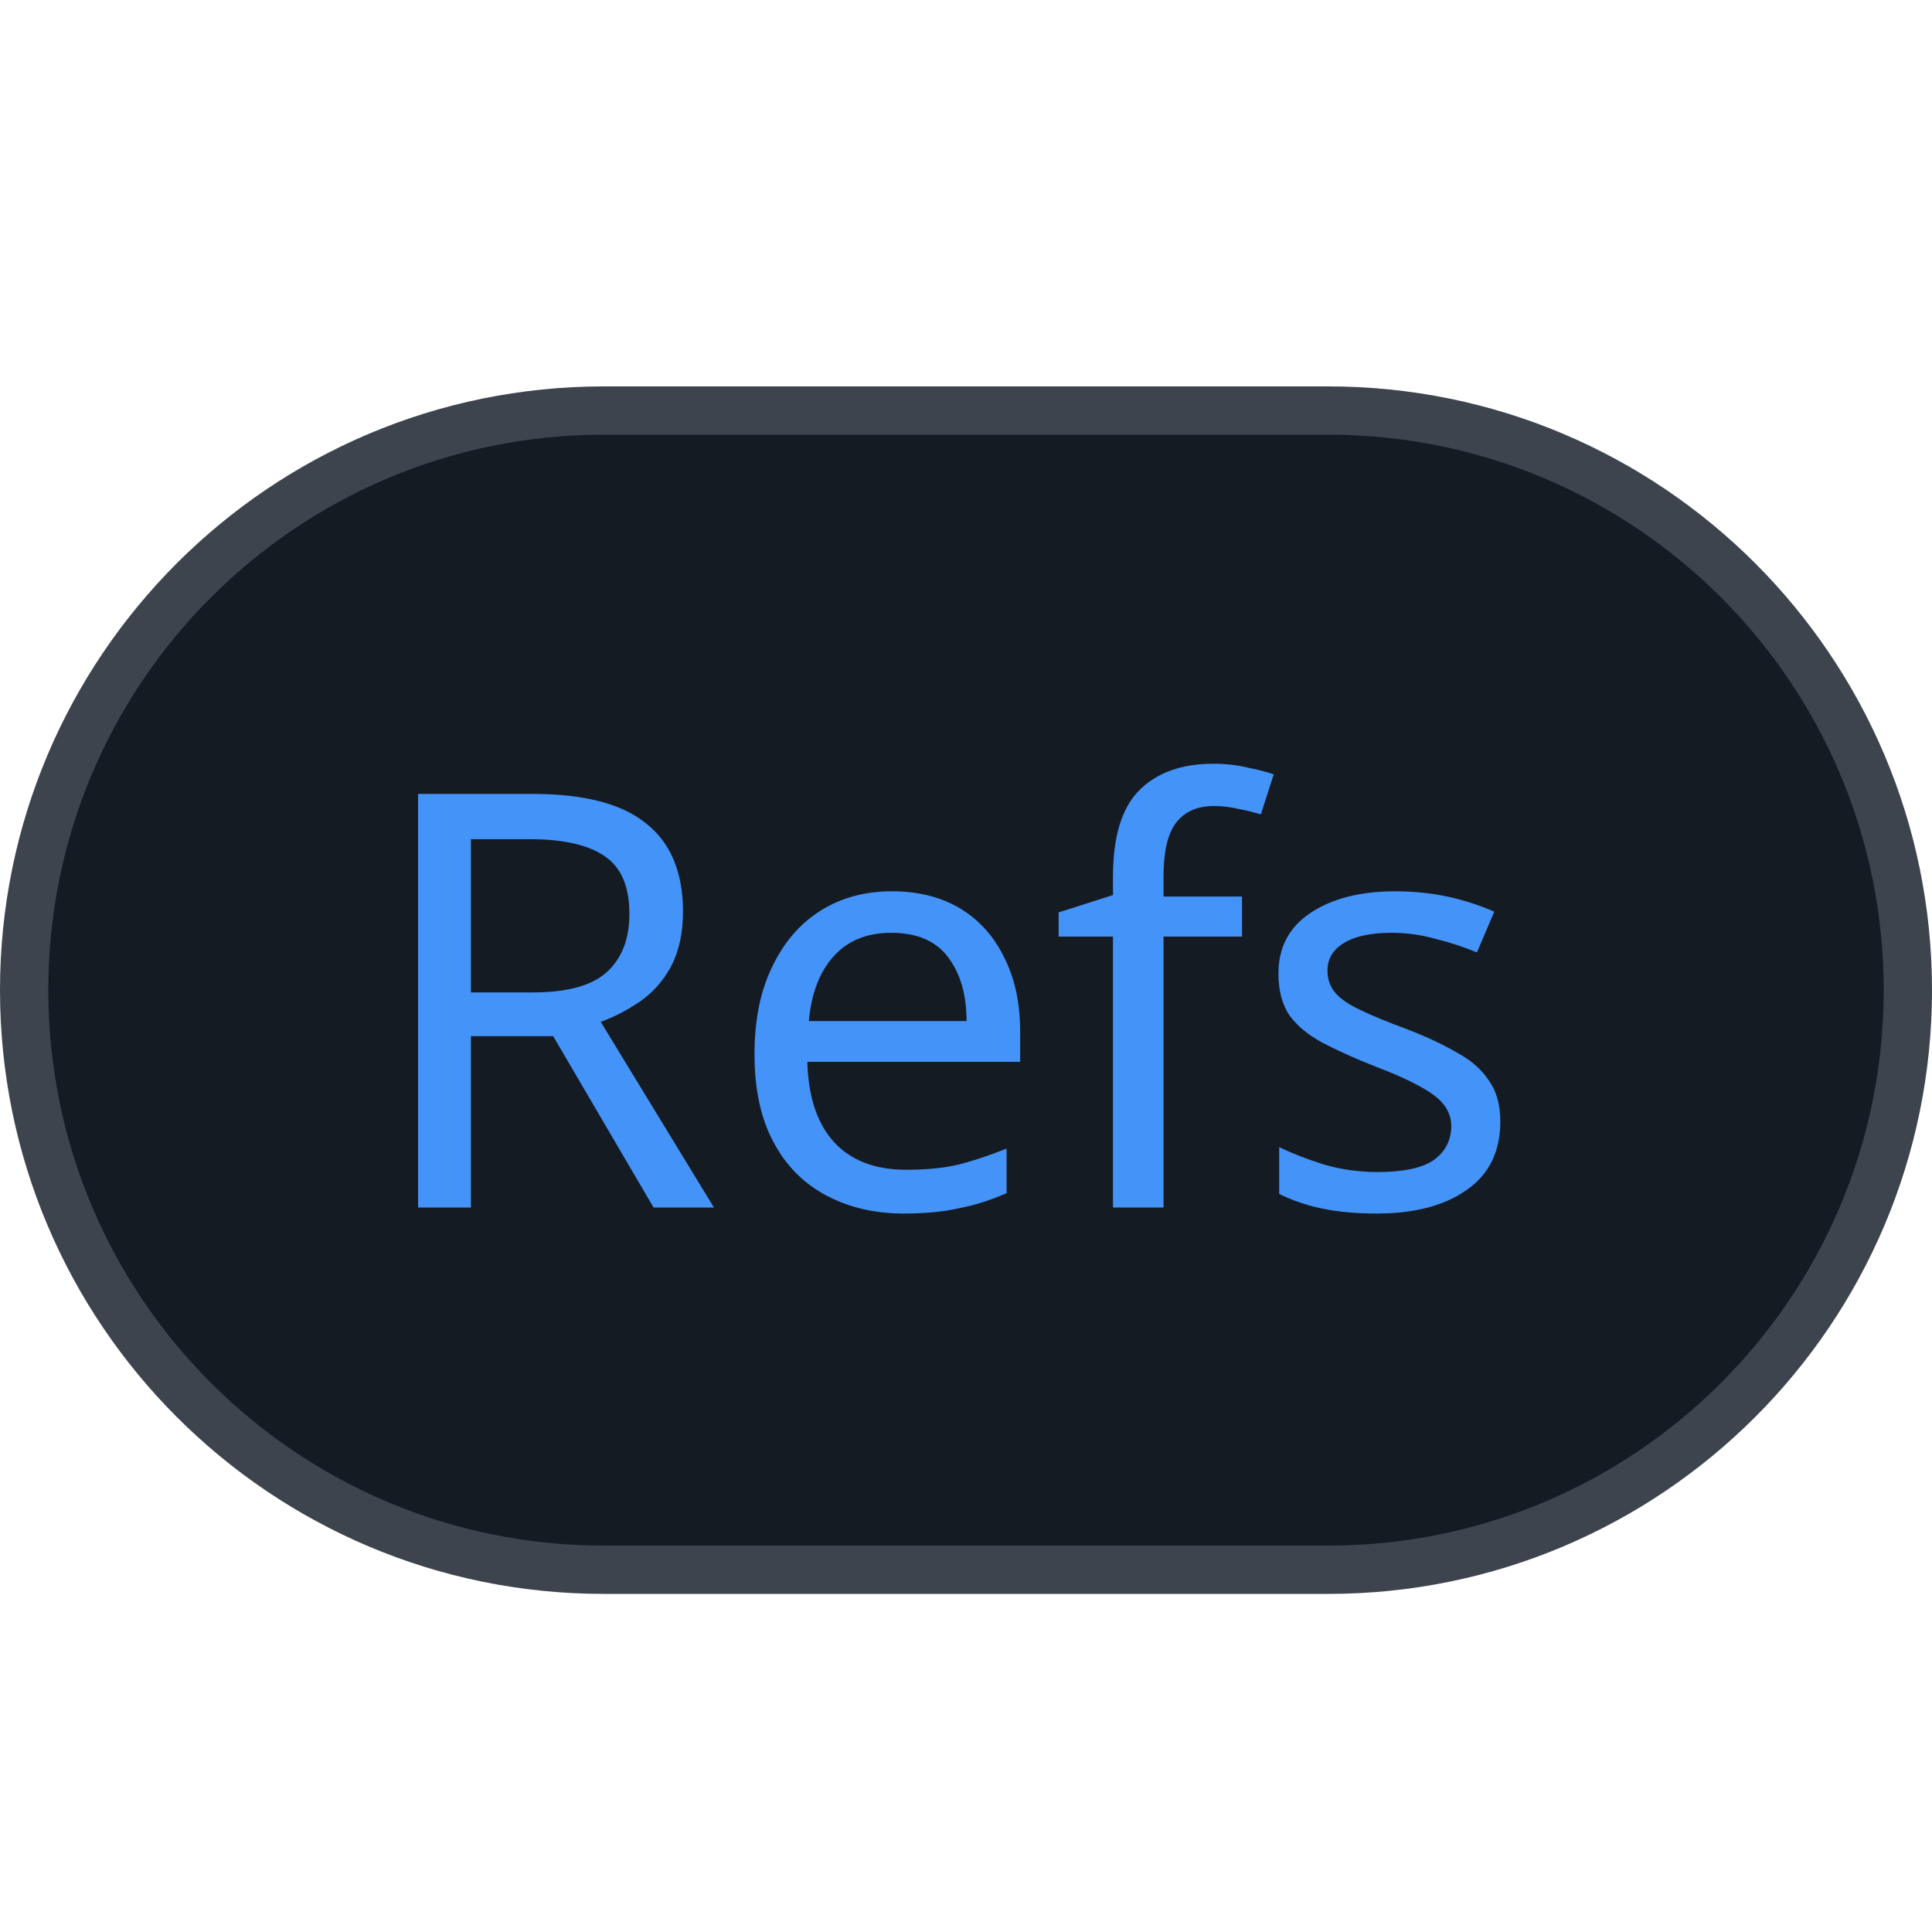
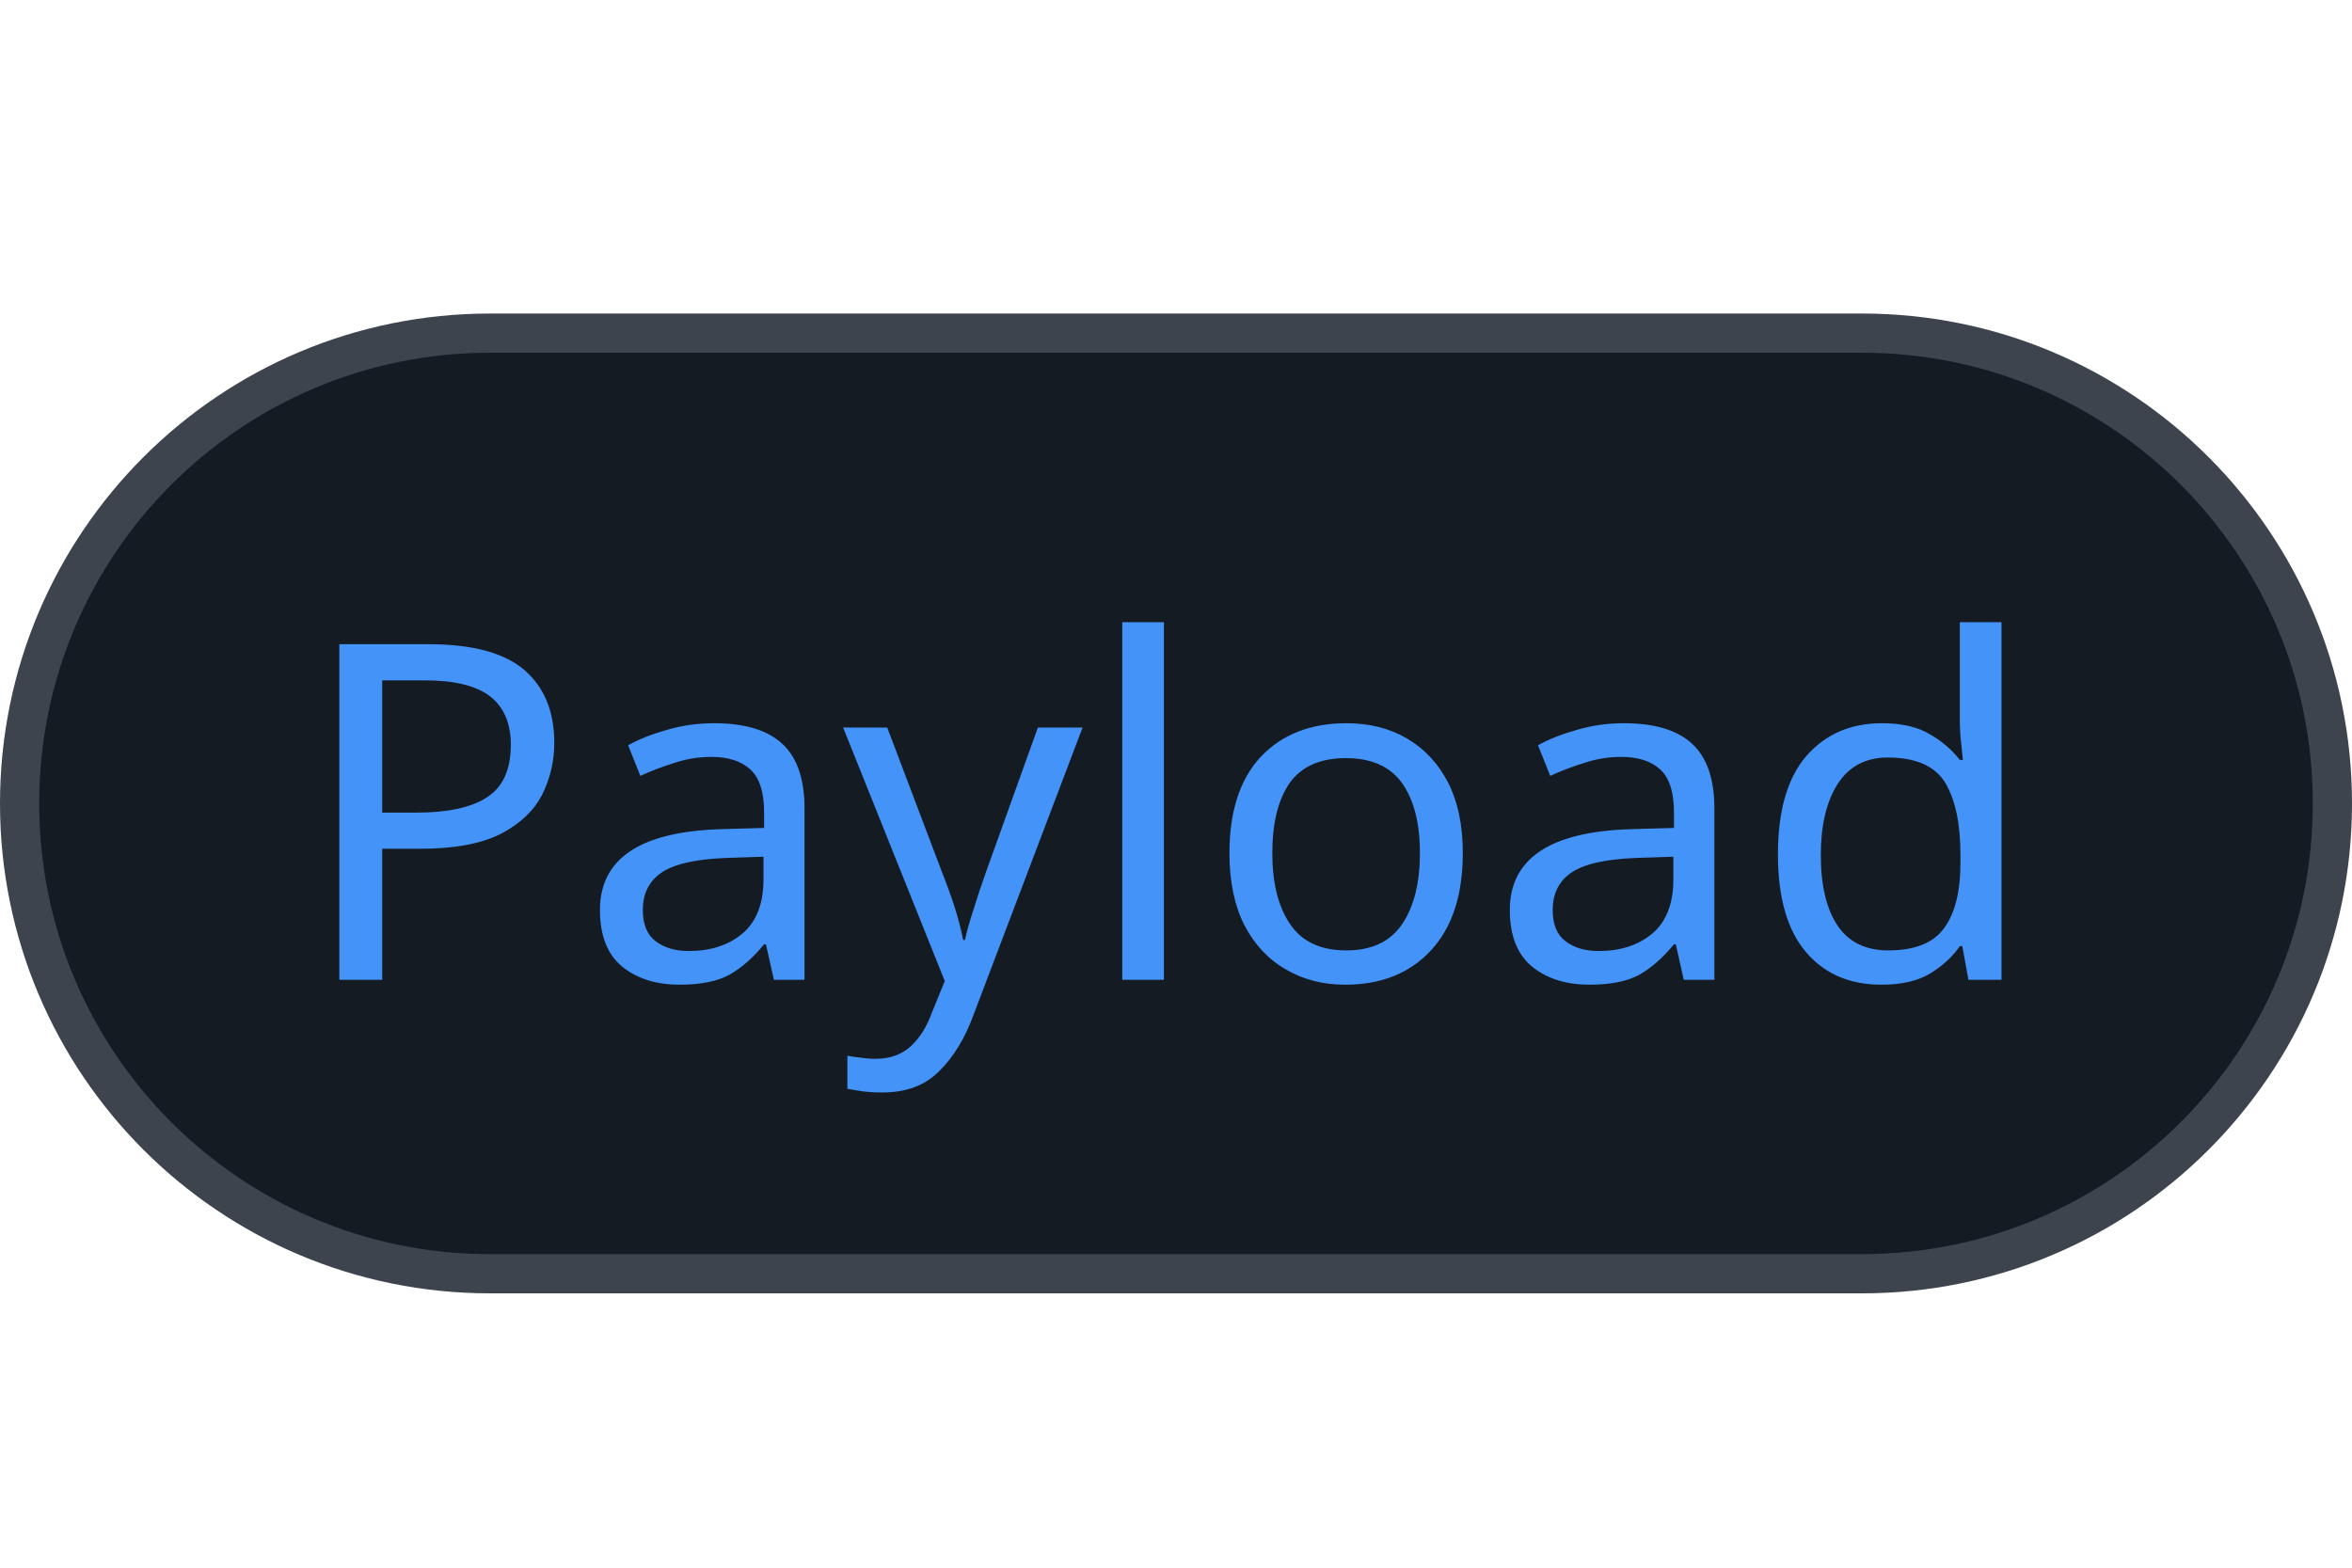
- <svg xmlns="http://www.w3.org/2000/svg" width="40" height="40" viewBox="0 0 40 40">
-   <rect x="0.5" y="8.5" width="39" height="24" rx="12" fill="#151b23" stroke="#3d444d" />
-   <text x="7.5" y="25" font-family="-apple-system, BlinkMacSystemFont, 'Segoe UI', 'Noto Sans', Helvetica, Arial, sans-serif" font-size="12" fill="#4493f8" textLength="25" lengthAdjust="spacingAndGlyphs">Refs</text>
+ <svg xmlns="http://www.w3.org/2000/svg" width="60" height="40" viewBox="0 0 60 40">
+   <rect x="0.5" y="8.5" width="59" height="24" rx="12" fill="#151b23" stroke="#3d444d" />
+   <text x="7.5" y="25" font-family="-apple-system, BlinkMacSystemFont, 'Segoe UI', 'Noto Sans', Helvetica, Arial, sans-serif" font-size="12" fill="#4493f8" textLength="45" lengthAdjust="spacingAndGlyphs">Payload</text>
</svg>
